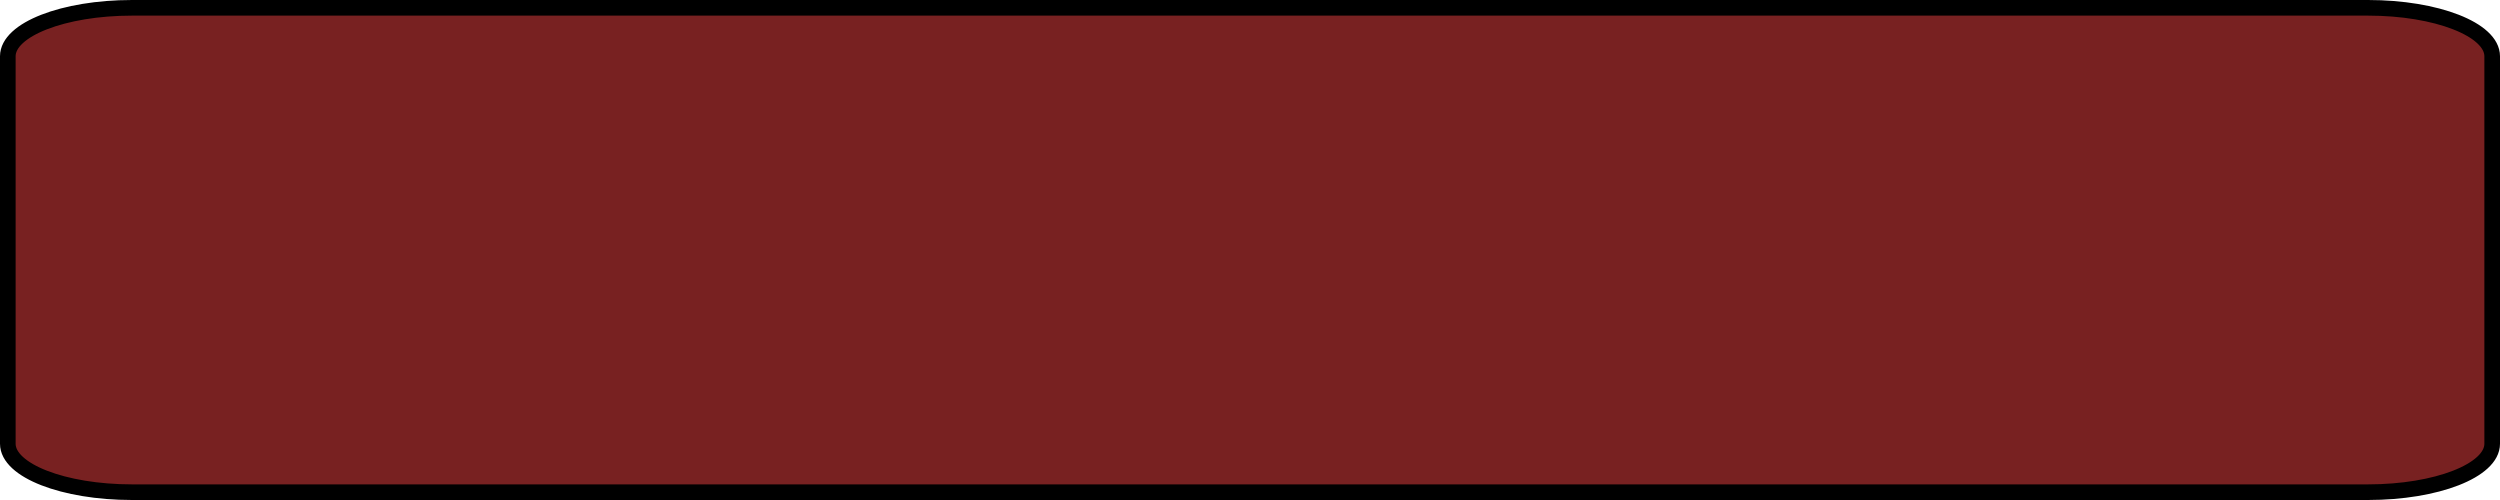
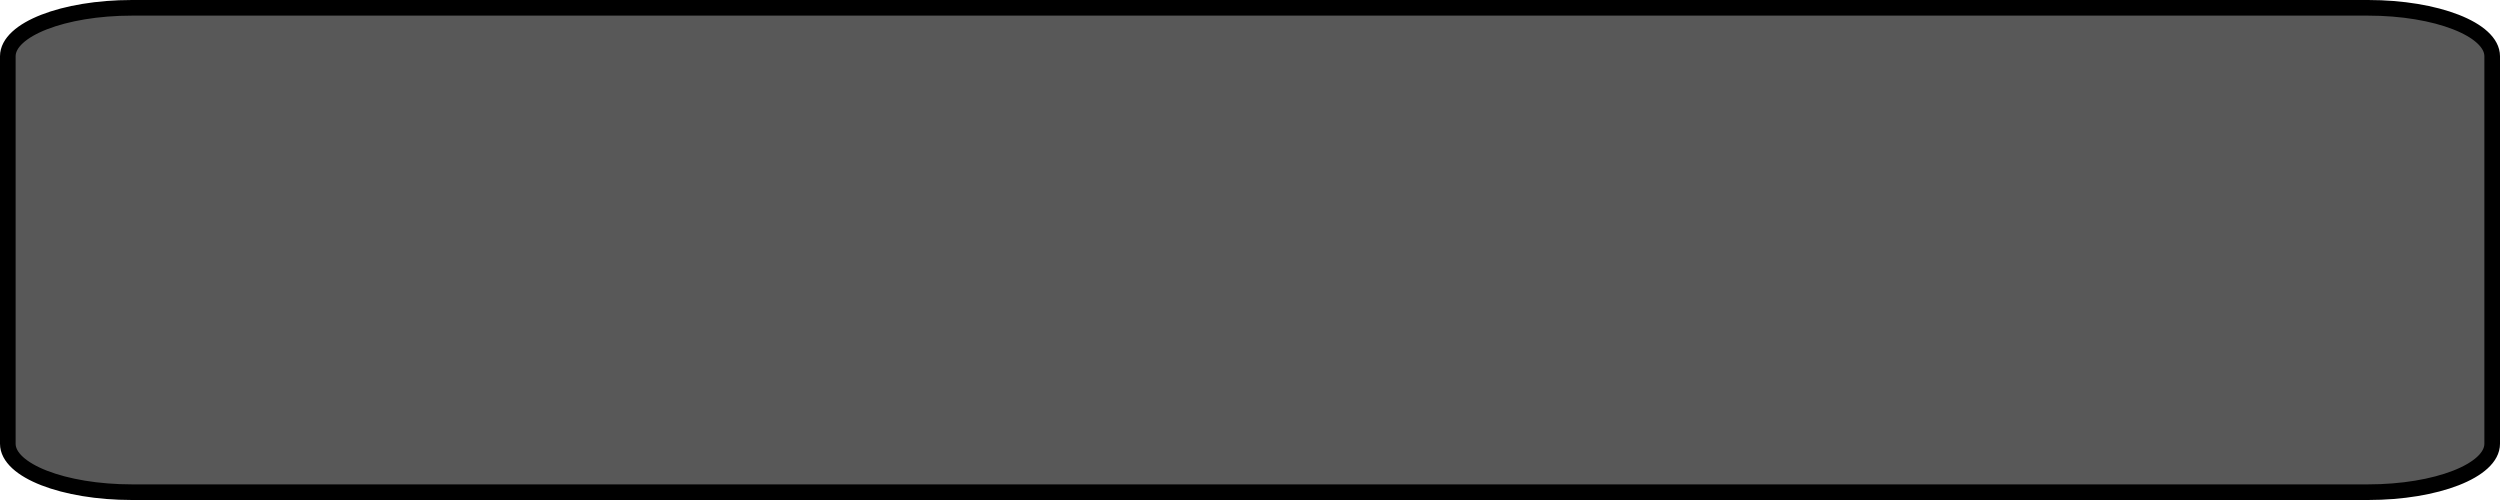
<svg xmlns="http://www.w3.org/2000/svg" xmlns:xlink="http://www.w3.org/1999/xlink" width="200" height="40" id="svg2" version="1.0">
  <defs id="defs12977">
    <linearGradient id="linearGradient6952">
      <stop offset="0" id="stop6954" style="stop-color:#3e3e3e;stop-opacity:1;" />
      <stop offset="0.827" id="stop12905" style="stop-color:#292929;stop-opacity:1;" />
      <stop offset="1" id="stop6956" style="stop-color:#202020;stop-opacity:1;" />
    </linearGradient>
    <linearGradient id="linearGradient9966" x1="95.042" y1="14.767" gradientTransform="matrix(0.9937479,0,0,0.387496,0.6251978,0.6251995)" x2="95.042" gradientUnits="userSpaceOnUse" xlink:href="#linearGradient6952" y2="100.515" />
    <linearGradient id="linearGradient7032">
      <stop offset="0" id="stop7034" style="stop-color:#bababa;stop-opacity:0.569;" />
      <stop offset="1" id="stop7036" style="stop-color:#bababa;stop-opacity:0;" />
    </linearGradient>
    <linearGradient id="linearGradient12885" x1="87.914" y1="0.366" gradientTransform="matrix(0.98,0,0,0.9799999,2,2)" x2="87.914" gradientUnits="userSpaceOnUse" xlink:href="#linearGradient7032" y2="30.614" />
    <linearGradient id="linearGradient9966-606" y2="100.515" y1="14.767" gradientTransform="matrix(0.9937479,0,0,0.387496,0.6251978,0.6251995)" x2="95.042" gradientUnits="userSpaceOnUse" xlink:href="#linearGradient6952-244" x1="95.042" />
    <linearGradient id="linearGradient6952-244">
      <stop offset="0" id="stop2180" style="stop-color:#383838;stop-opacity:1;" />
      <stop offset="0.827" id="stop2182" style="stop-color:#252525;stop-opacity:1;" />
      <stop offset="1" id="stop2184" style="stop-color:#1d1d1d;stop-opacity:1;" />
    </linearGradient>
    <linearGradient id="linearGradient9966-606-754" x1="95.042" y1="14.767" gradientTransform="matrix(0.9937479,0,0,0.387496,0.6251978,0.6251995)" x2="95.042" gradientUnits="userSpaceOnUse" xlink:href="#linearGradient6952-244-742" y2="100.515" />
    <linearGradient id="linearGradient6952-244-742">
      <stop offset="0" id="stop2227" style="stop-color:#323232;stop-opacity:1;" />
      <stop offset="0.827" id="stop2229" style="stop-color:#212121;stop-opacity:1;" />
      <stop offset="1" id="stop2231" style="stop-color:#1a1a1a;stop-opacity:1;" />
    </linearGradient>
    <linearGradient id="linearGradient6952-244-742-830">
      <stop offset="0" id="stop2283" style="stop-color:#2d2d2d;stop-opacity:1;" />
      <stop offset="0.827" id="stop2285" style="stop-color:#1e1e1e;stop-opacity:1;" />
      <stop offset="1" id="stop2287" style="stop-color:#171717;stop-opacity:1;" />
    </linearGradient>
  </defs>
  <g id="layer1">
-     <rect id="rect8905" x="0.625" y="0.625" width="198.75" height="38.75" ry="3.875" rx="9.937" style="fill:#782121;fill-opacity:1;stroke:#000000;stroke-width:1.25;stroke-miterlimit:4;stroke-dasharray:none;stroke-opacity:1" />
+     <rect id="rect8905" x="0.625" y="0.625" width="198.75" height="38.75" style="fill:#000000;fill-opacity:0.656;stroke:#000000;stroke-width:1.25;stroke-miterlimit:4;stroke-dasharray:none;stroke-opacity:1" ry="3.875" rx="9.937" />
  </g>
</svg>
